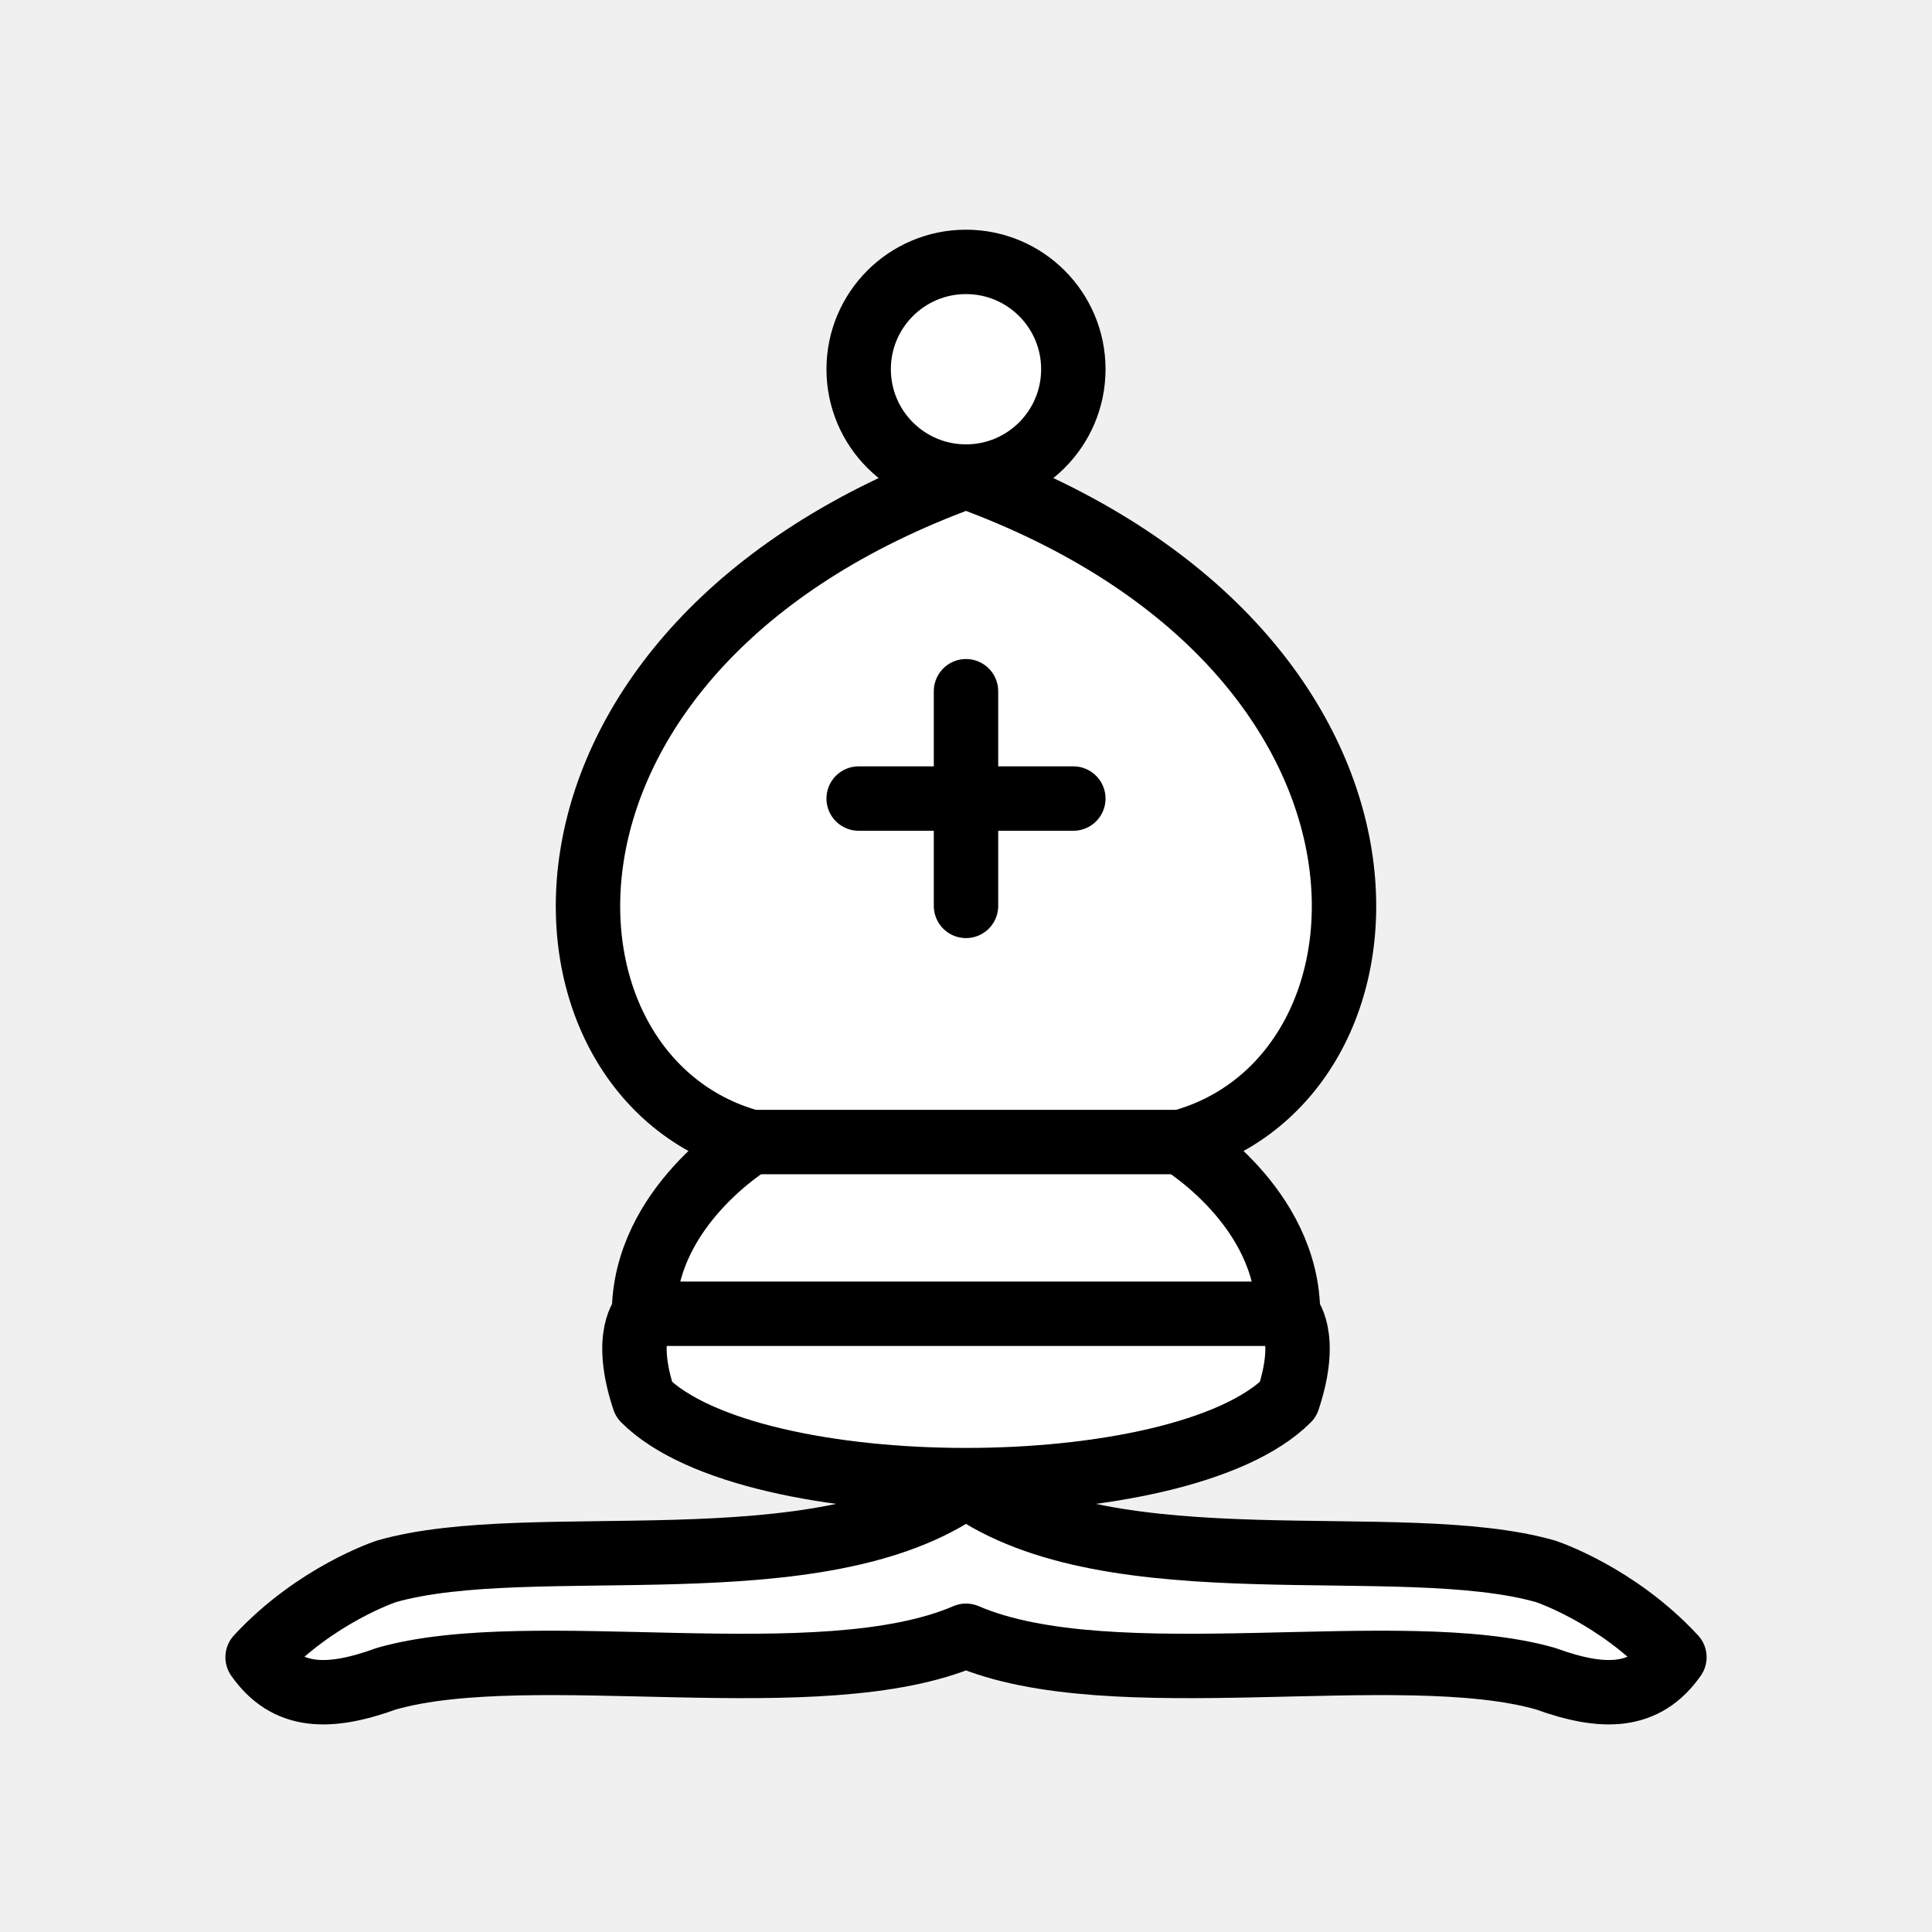
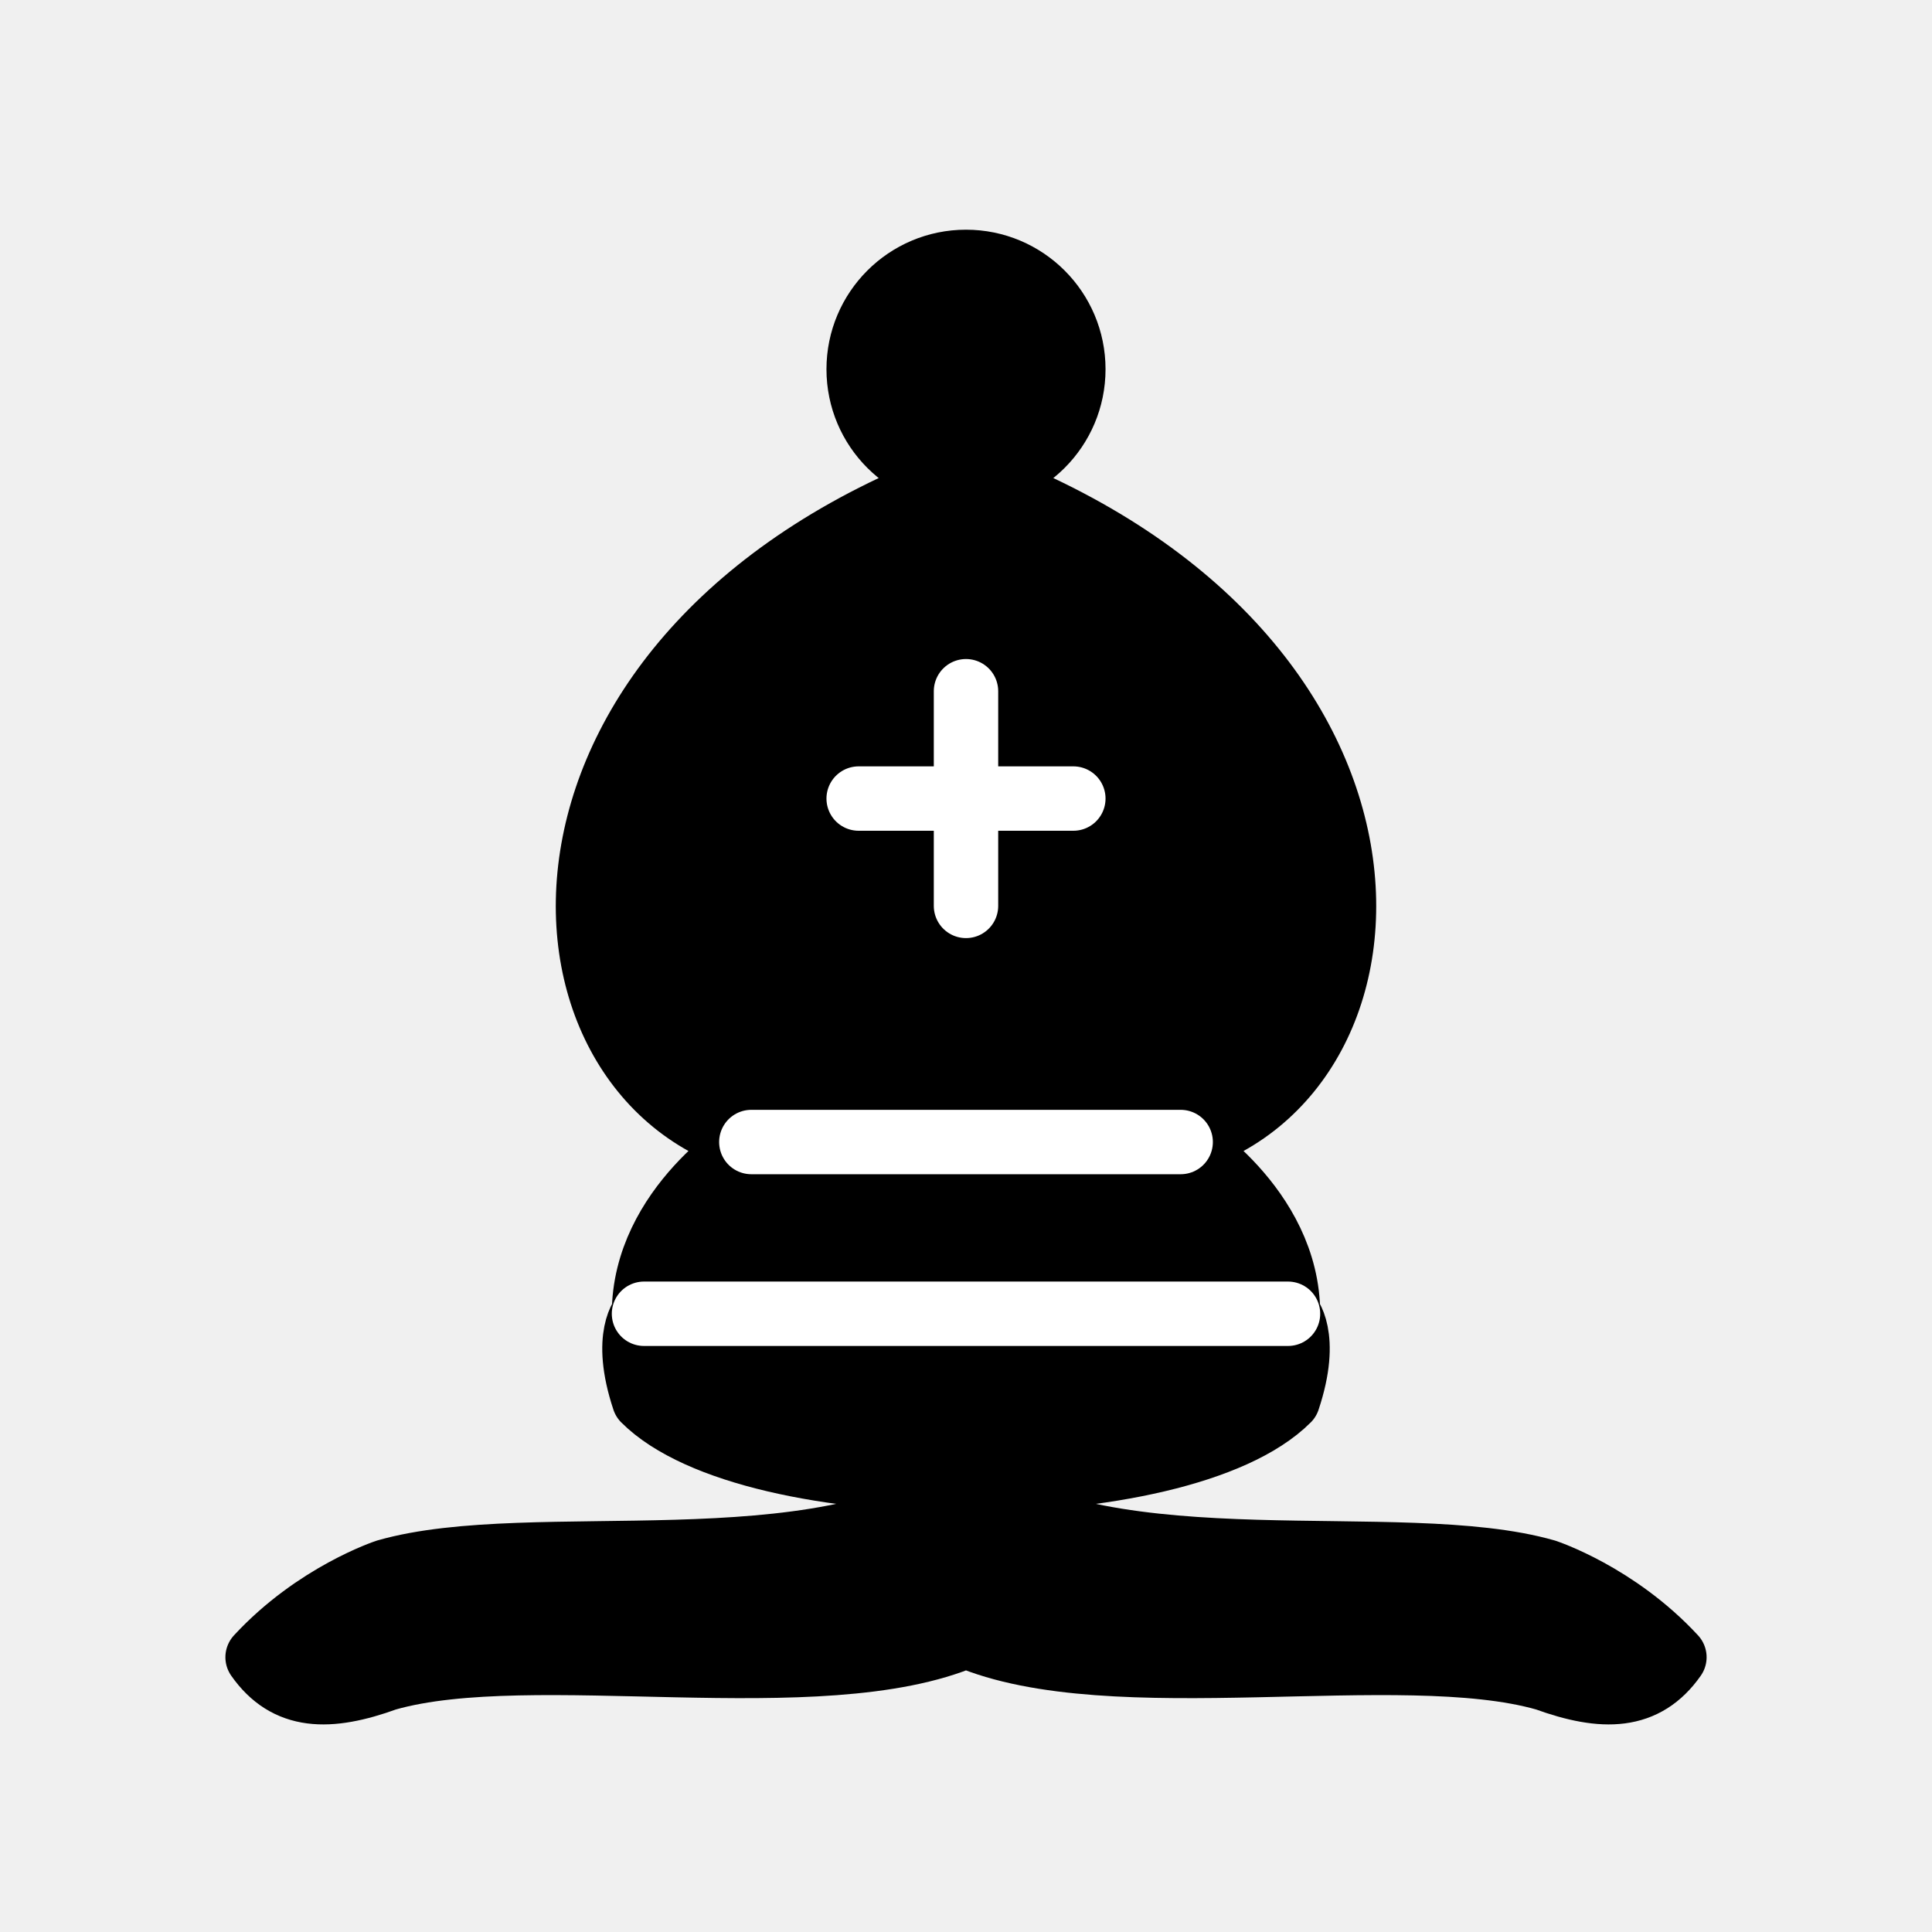
<svg xmlns="http://www.w3.org/2000/svg" version="1.1" width="45" height="45">
  <g style="opacity:1; fill:none; fill-rule:evenodd; fill-opacity:1; stroke:#000000; stroke-width:1.5; stroke-linecap:round; stroke-linejoin:round; stroke-miterlimit:4; stroke-dasharray:none; stroke-opacity:1;" transform="translate(0,0.6)">
-     <g style="fill:#ffffff; stroke:#000000; stroke-linecap:butt;">
+     <g style="fill:#000000; stroke:#000000; stroke-linecap:butt;">
      <path d="M 9,36 C 12.39,35.03 19.11,36.43 22.5,34 C 25.89,36.43 32.61,35.03 36,36 C 36,36 37.65,36.54 39,38 C 38.32,38.97 37.35,38.99 36,38.5 C 32.61,37.53 25.89,38.96 22.5,37.5 C 19.11,38.96 12.39,37.53 9,38.5 C 7.65,38.99 6.68,38.97 6,38 C 7.35,36.54 9,36 9,36 z" />
      <path d="M 15,32 C 17.5,34.5 27.5,34.5 30,32 C 30.5,30.5 30,30 30,30 C 30,27.5 27.5,26 27.5,26 C 33,24.5 33.5,14.5 22.5,10.5 C 11.5,14.5 12,24.5 17.5,26 C 17.5,26 15,27.5 15,30 C 15,30 14.5,30.5 15,32 z" />
      <path d="M 25 8 A 2.5 2.5 0 1 1  20,8 A 2.5 2.5 0 1 1  25 8 z" />
    </g>
-     <path d="M 17.5,26 L 27.5,26 M 15,30 L 30,30 M 22.5,15.5 L 22.5,20.5 M 20,18 L 25,18" style="fill:none; stroke:#000000; stroke-linejoin:miter;" />
+     <path d="M 17.5,26 L 27.5,26 M 15,30 L 30,30 M 22.5,15.5 L 22.5,20.5 M 20,18 L 25,18" style="fill:none; stroke:#ffffff; stroke-linejoin:miter;" />
  </g>
</svg>
